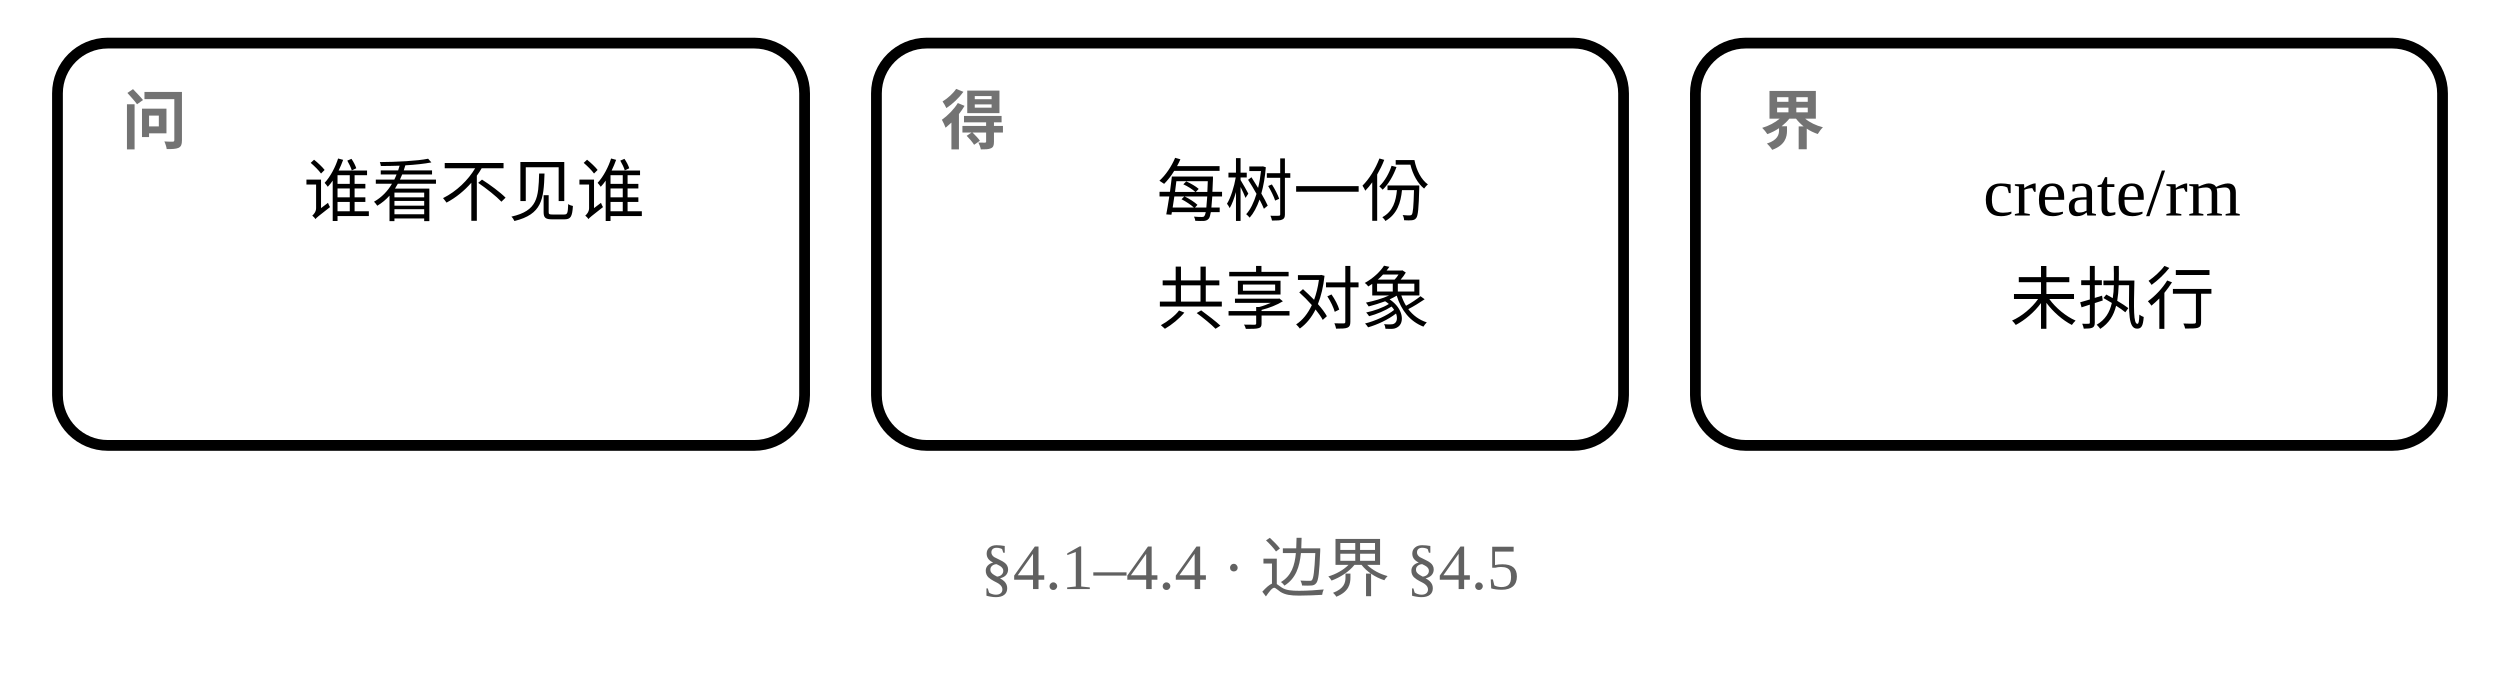
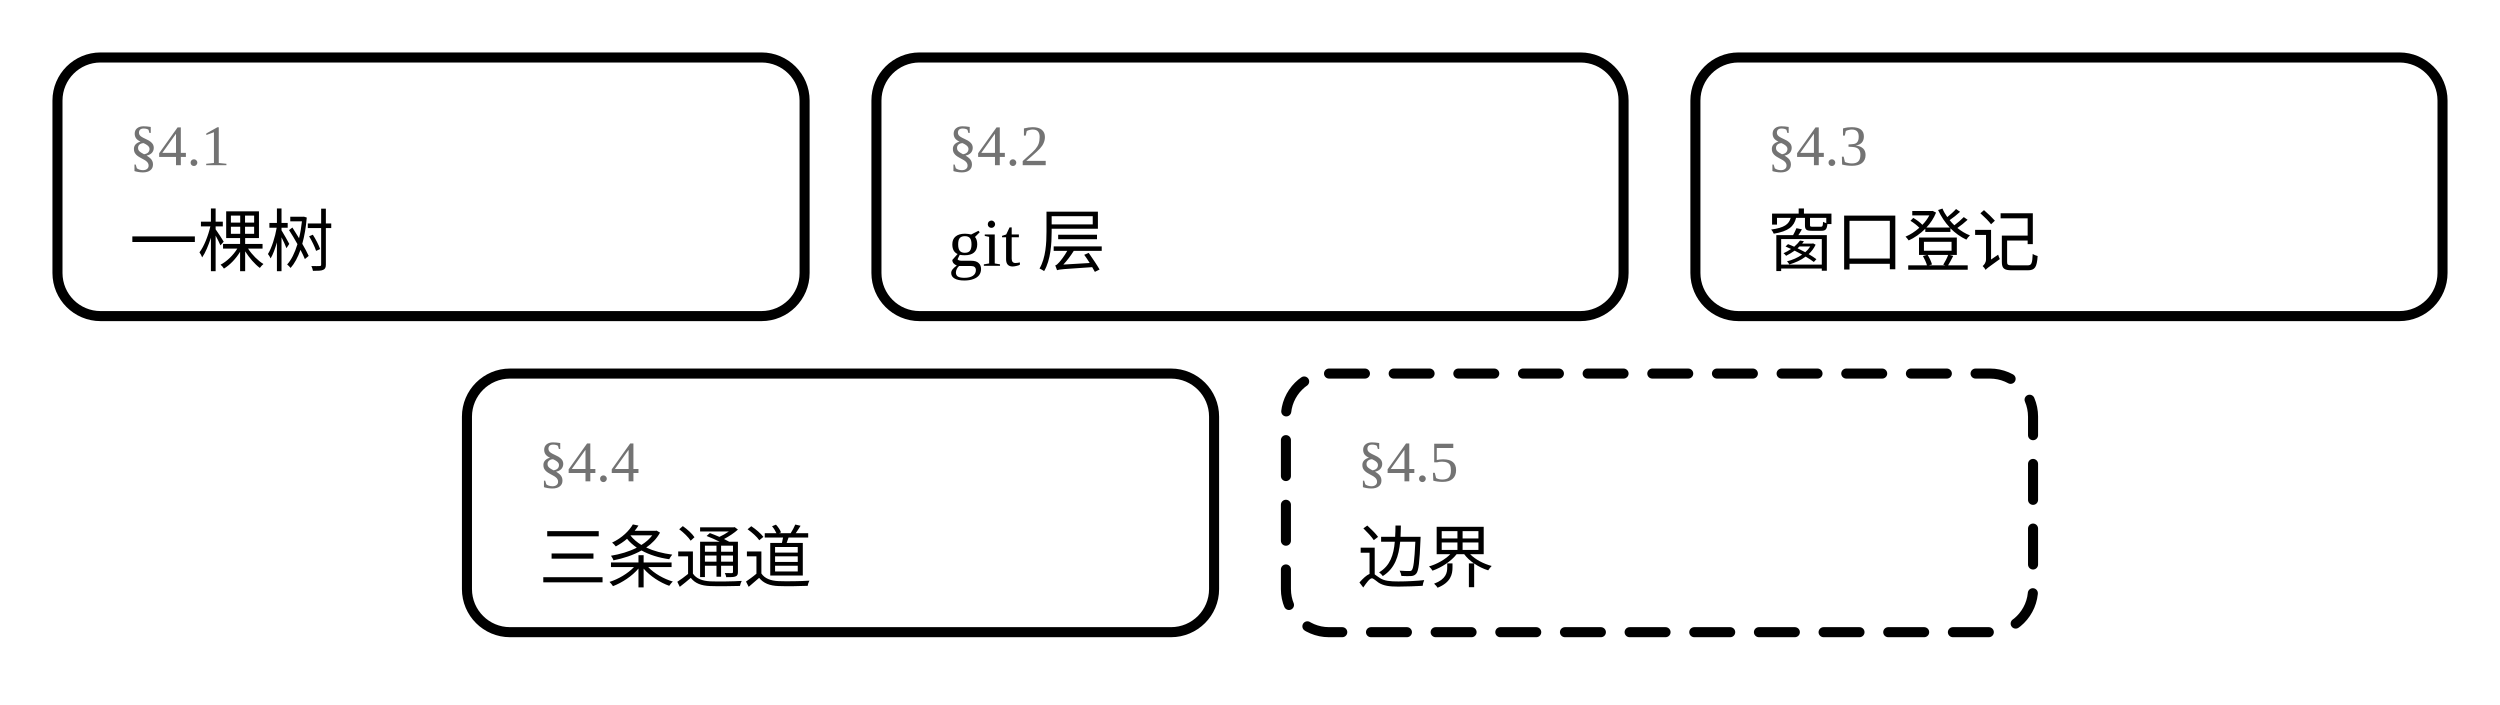
- <svg viewBox="0 0 348 94" fill="none" stroke="currentColor" stroke-width="1.6" stroke-linecap="round" stroke-linejoin="round">
-   <rect x="8" y="6" width="104" height="56" rx="7" stroke-width="1.5" />
+ <svg viewBox="0 0 348 98" fill="none" stroke="currentColor" stroke-width="1.6" stroke-linecap="round" stroke-linejoin="round">
+   <rect x="8" y="8" width="104" height="36" rx="6" stroke-width="1.4" />
  <g font-family="Georgia, 'Times New Roman', serif" fill="currentColor" stroke="none">
-     <text x="17" y="20" font-size="9" text-anchor="start" opacity=".55" font-weight="700">问</text>
-     <text x="66" y="30" font-size="9.5" text-anchor="middle">谁看不见谁</text>
+     <text x="18" y="23" font-size="8" opacity=".55">§4.1</text>
+     <text x="18" y="37" font-size="9.5">一棵树</text>
  </g>
-   <rect x="122" y="6" width="104" height="56" rx="7" stroke-width="1.5" />
+   <rect x="122" y="8" width="104" height="36" rx="6" stroke-width="1.4" />
  <g font-family="Georgia, 'Times New Roman', serif" fill="currentColor" stroke="none">
-     <text x="131" y="20" font-size="9" text-anchor="start" opacity=".55" font-weight="700">得</text>
-     <text x="180" y="30" font-size="9.5" text-anchor="middle">每树一份</text>
-     <text x="180" y="45" font-size="9.5" text-anchor="middle">共享对象</text>
+     <text x="132" y="23" font-size="8" opacity=".55">§4.2</text>
+     <text x="132" y="37" font-size="9.5">git 层</text>
  </g>
-   <rect x="236" y="6" width="104" height="56" rx="7" stroke-width="1.5" />
+   <rect x="236" y="8" width="104" height="36" rx="6" stroke-width="1.4" />
  <g font-family="Georgia, 'Times New Roman', serif" fill="currentColor" stroke="none">
-     <text x="245" y="20" font-size="9" text-anchor="start" opacity=".55" font-weight="700">界</text>
-     <text x="294" y="30" font-size="9.5" text-anchor="middle">create/rm</text>
-     <text x="294" y="45" font-size="9.5" text-anchor="middle">未执行</text>
+     <text x="246" y="23" font-size="8" opacity=".55">§4.3</text>
+     <text x="246" y="37" font-size="9.5">窗口登记</text>
  </g>
+   <rect x="65" y="52" width="104" height="36" rx="6" stroke-width="1.4" />
  <g font-family="Georgia, 'Times New Roman', serif" fill="currentColor" stroke="none">
-     <text x="174" y="82" font-size="9" text-anchor="middle" opacity=".62">§4.1–4.4 · 边界 §4.5</text>
+     <text x="75" y="67" font-size="8" opacity=".55">§4.4</text>
+     <text x="75" y="81" font-size="9.5">三条通道</text>
+   </g>
+   <rect x="179" y="52" width="104" height="36" rx="6" stroke-width="1.4" stroke-dasharray="5 4" />
+   <g font-family="Georgia, 'Times New Roman', serif" fill="currentColor" stroke="none">
+     <text x="189" y="67" font-size="8" opacity=".55">§4.5</text>
+     <text x="189" y="81" font-size="9.5">边界</text>
  </g>
</svg>
